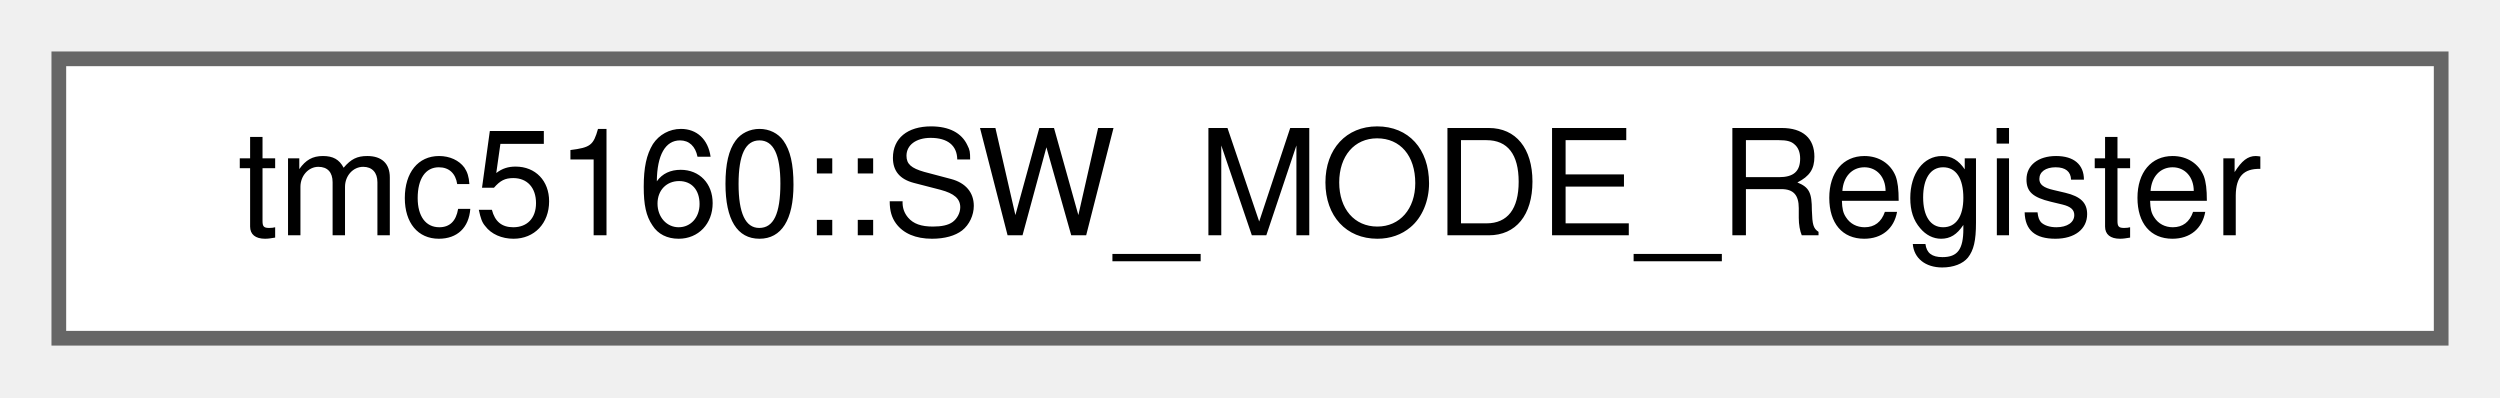
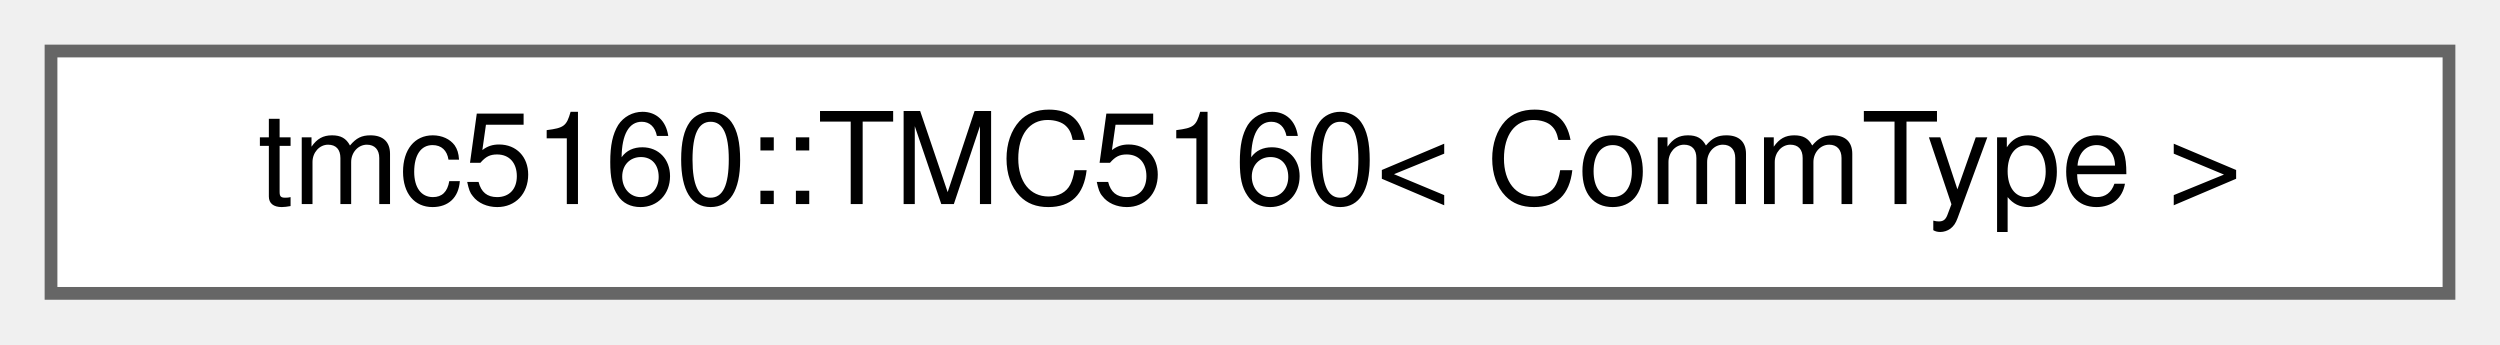
- <svg xmlns="http://www.w3.org/2000/svg" xmlns:xlink="http://www.w3.org/1999/xlink" width="170pt" height="27pt" viewBox="0.00 0.00 170.00 27.00">
+ <svg xmlns="http://www.w3.org/2000/svg" xmlns:xlink="http://www.w3.org/1999/xlink" width="196pt" height="27pt" viewBox="0.00 0.00 196.00 27.00">
  <g id="graph0" class="graph" transform="scale(1 1) rotate(0) translate(4 23)">
    <g id="Node000000" class="node">
      <g id="a_Node000000">
-         <a xlink:href="uniontmc5160_1_1SW__MODE__Register.html" target="_top" xlink:title="Switch mode configuration register (SW_MODE)">
-           <polygon fill="white" stroke="#666666" points="162,-19 0,-19 0,0 162,0 162,-19" />
-           <text text-anchor="middle" x="81" y="-7" font-family="Helvetica,sans-Serif" font-size="10.00">tmc5160::SW_MODE_Register</text>
+         <a xlink:href="classtmc5160_1_1TMC5160.html" target="_top" xlink:title="Main class representing a TMC5160 stepper motor driver.">
+           <polygon fill="white" stroke="#666666" points="188,-19 0,-19 0,0 188,0 188,-19" />
+           <text text-anchor="middle" x="94" y="-7" font-family="Helvetica,sans-Serif" font-size="10.00">tmc5160::TMC5160&lt; CommType &gt;</text>
        </a>
      </g>
    </g>
  </g>
</svg>
